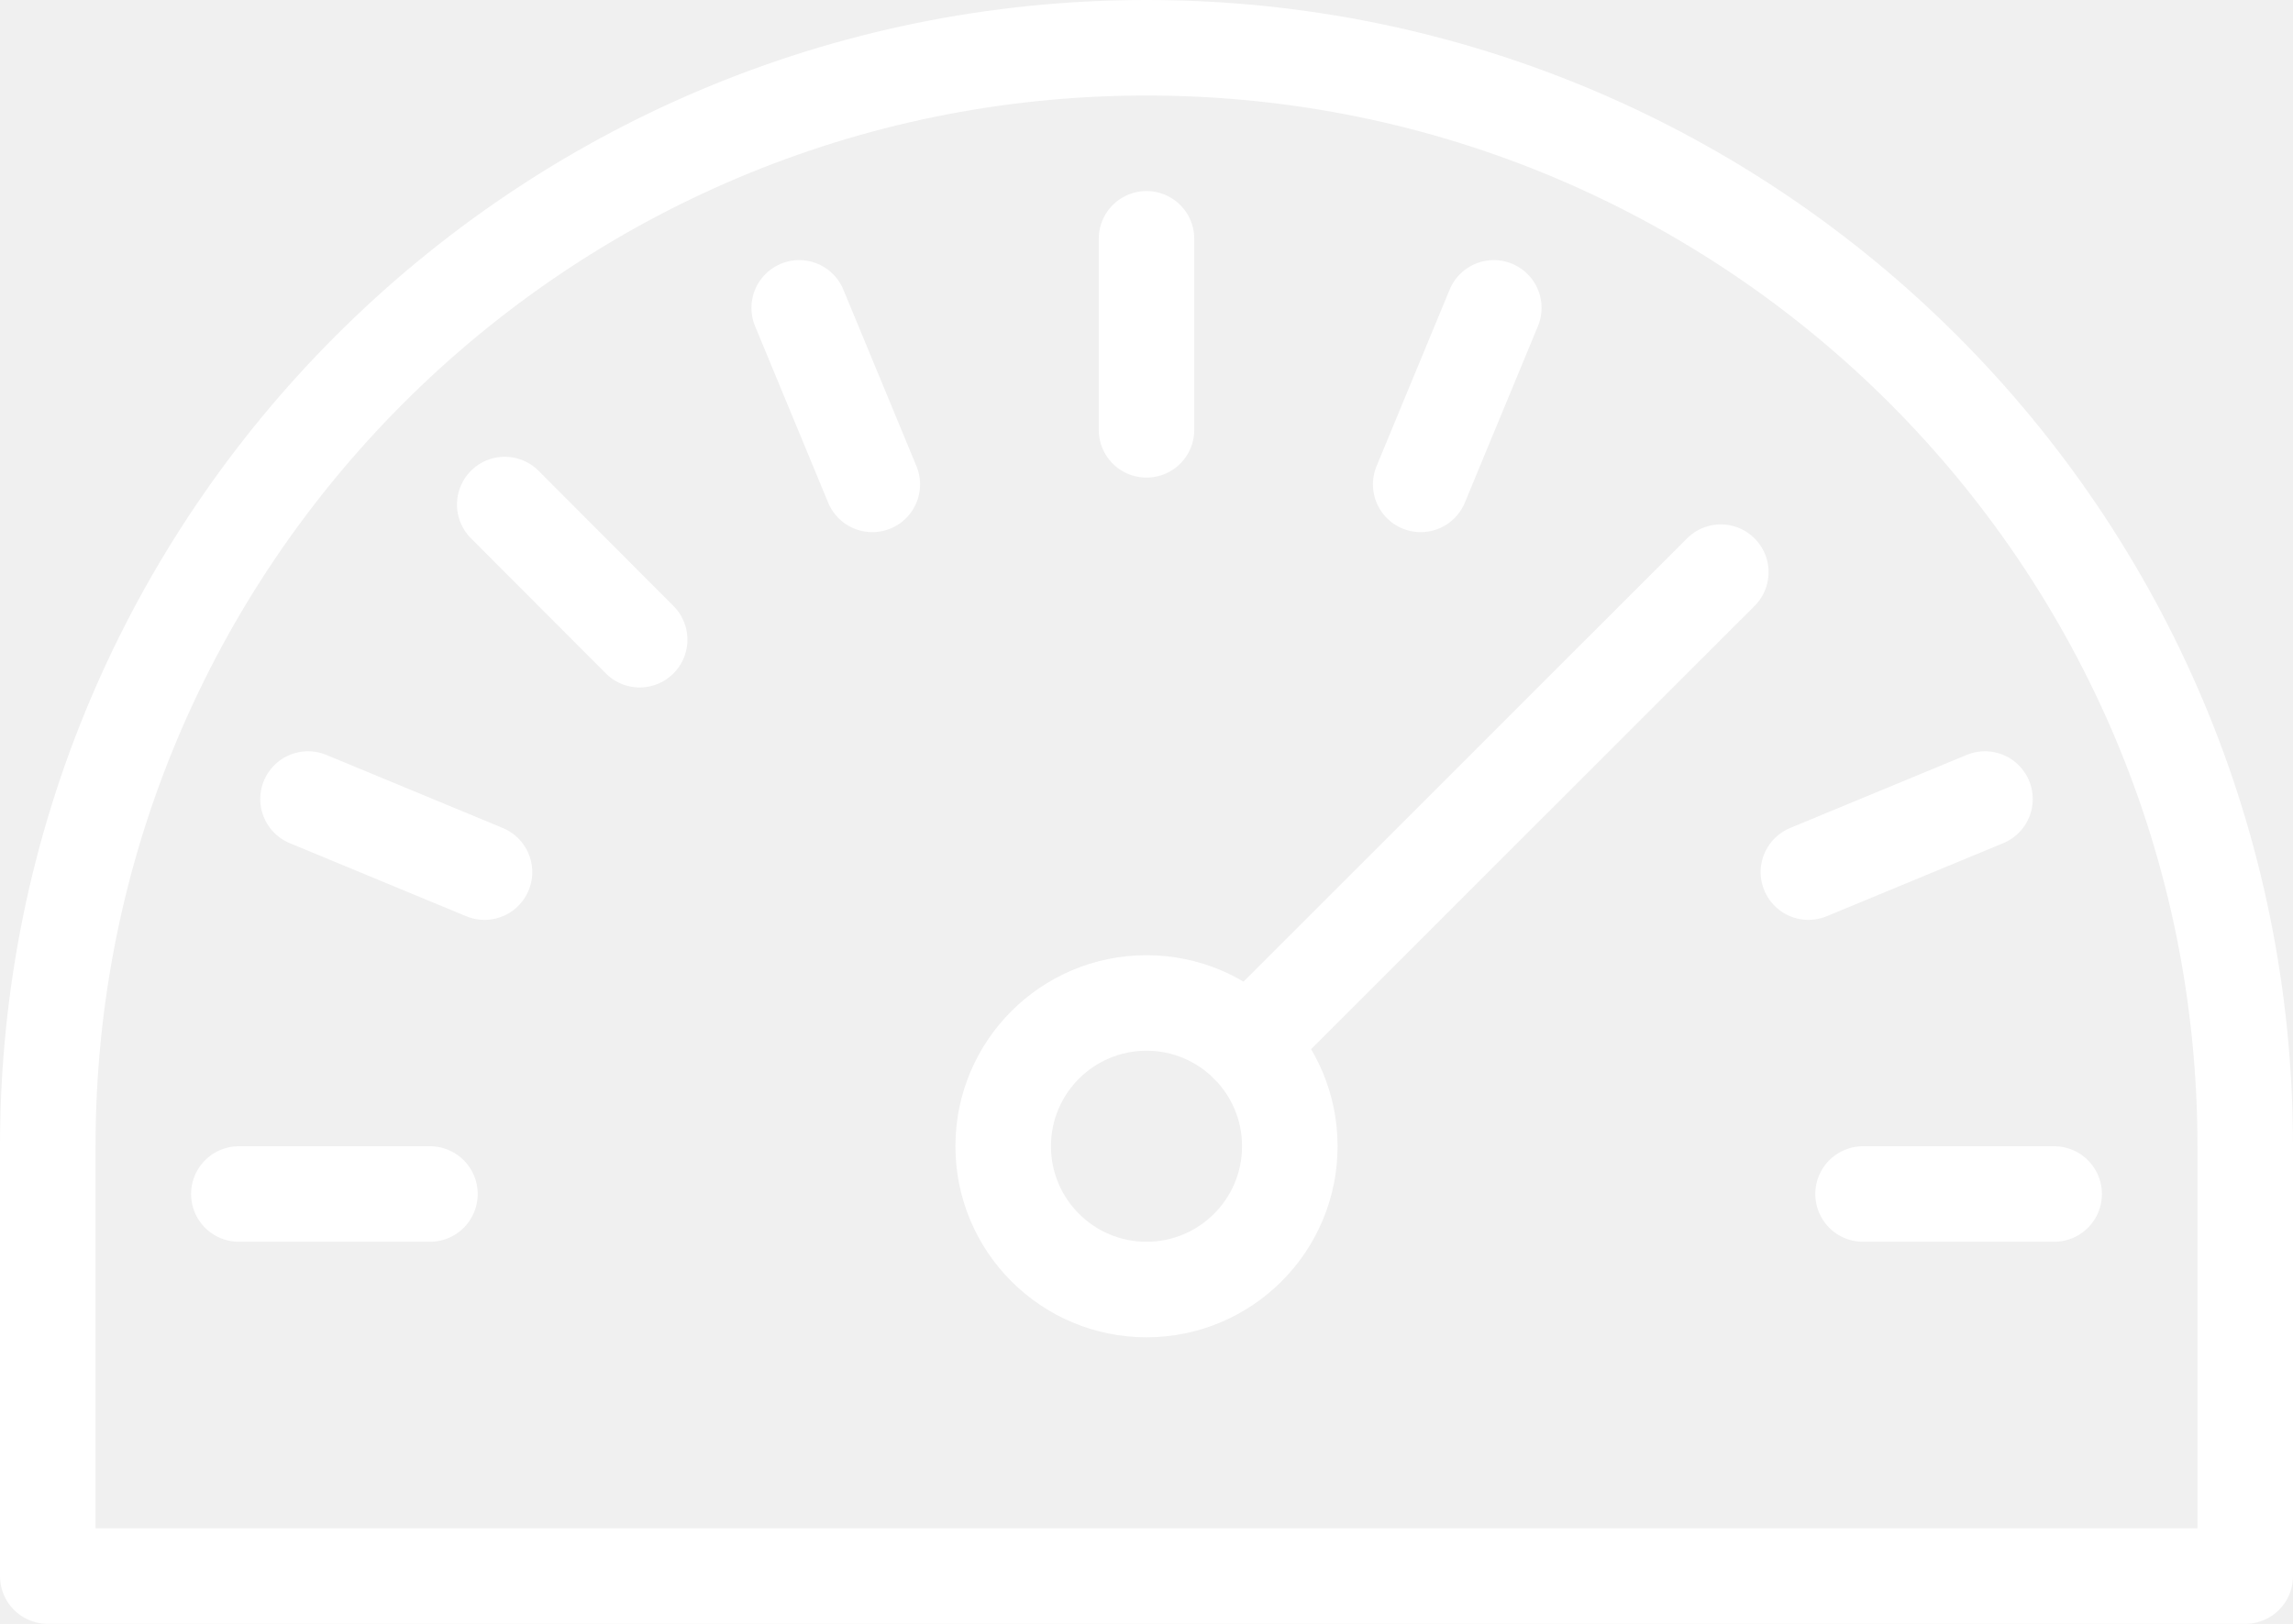
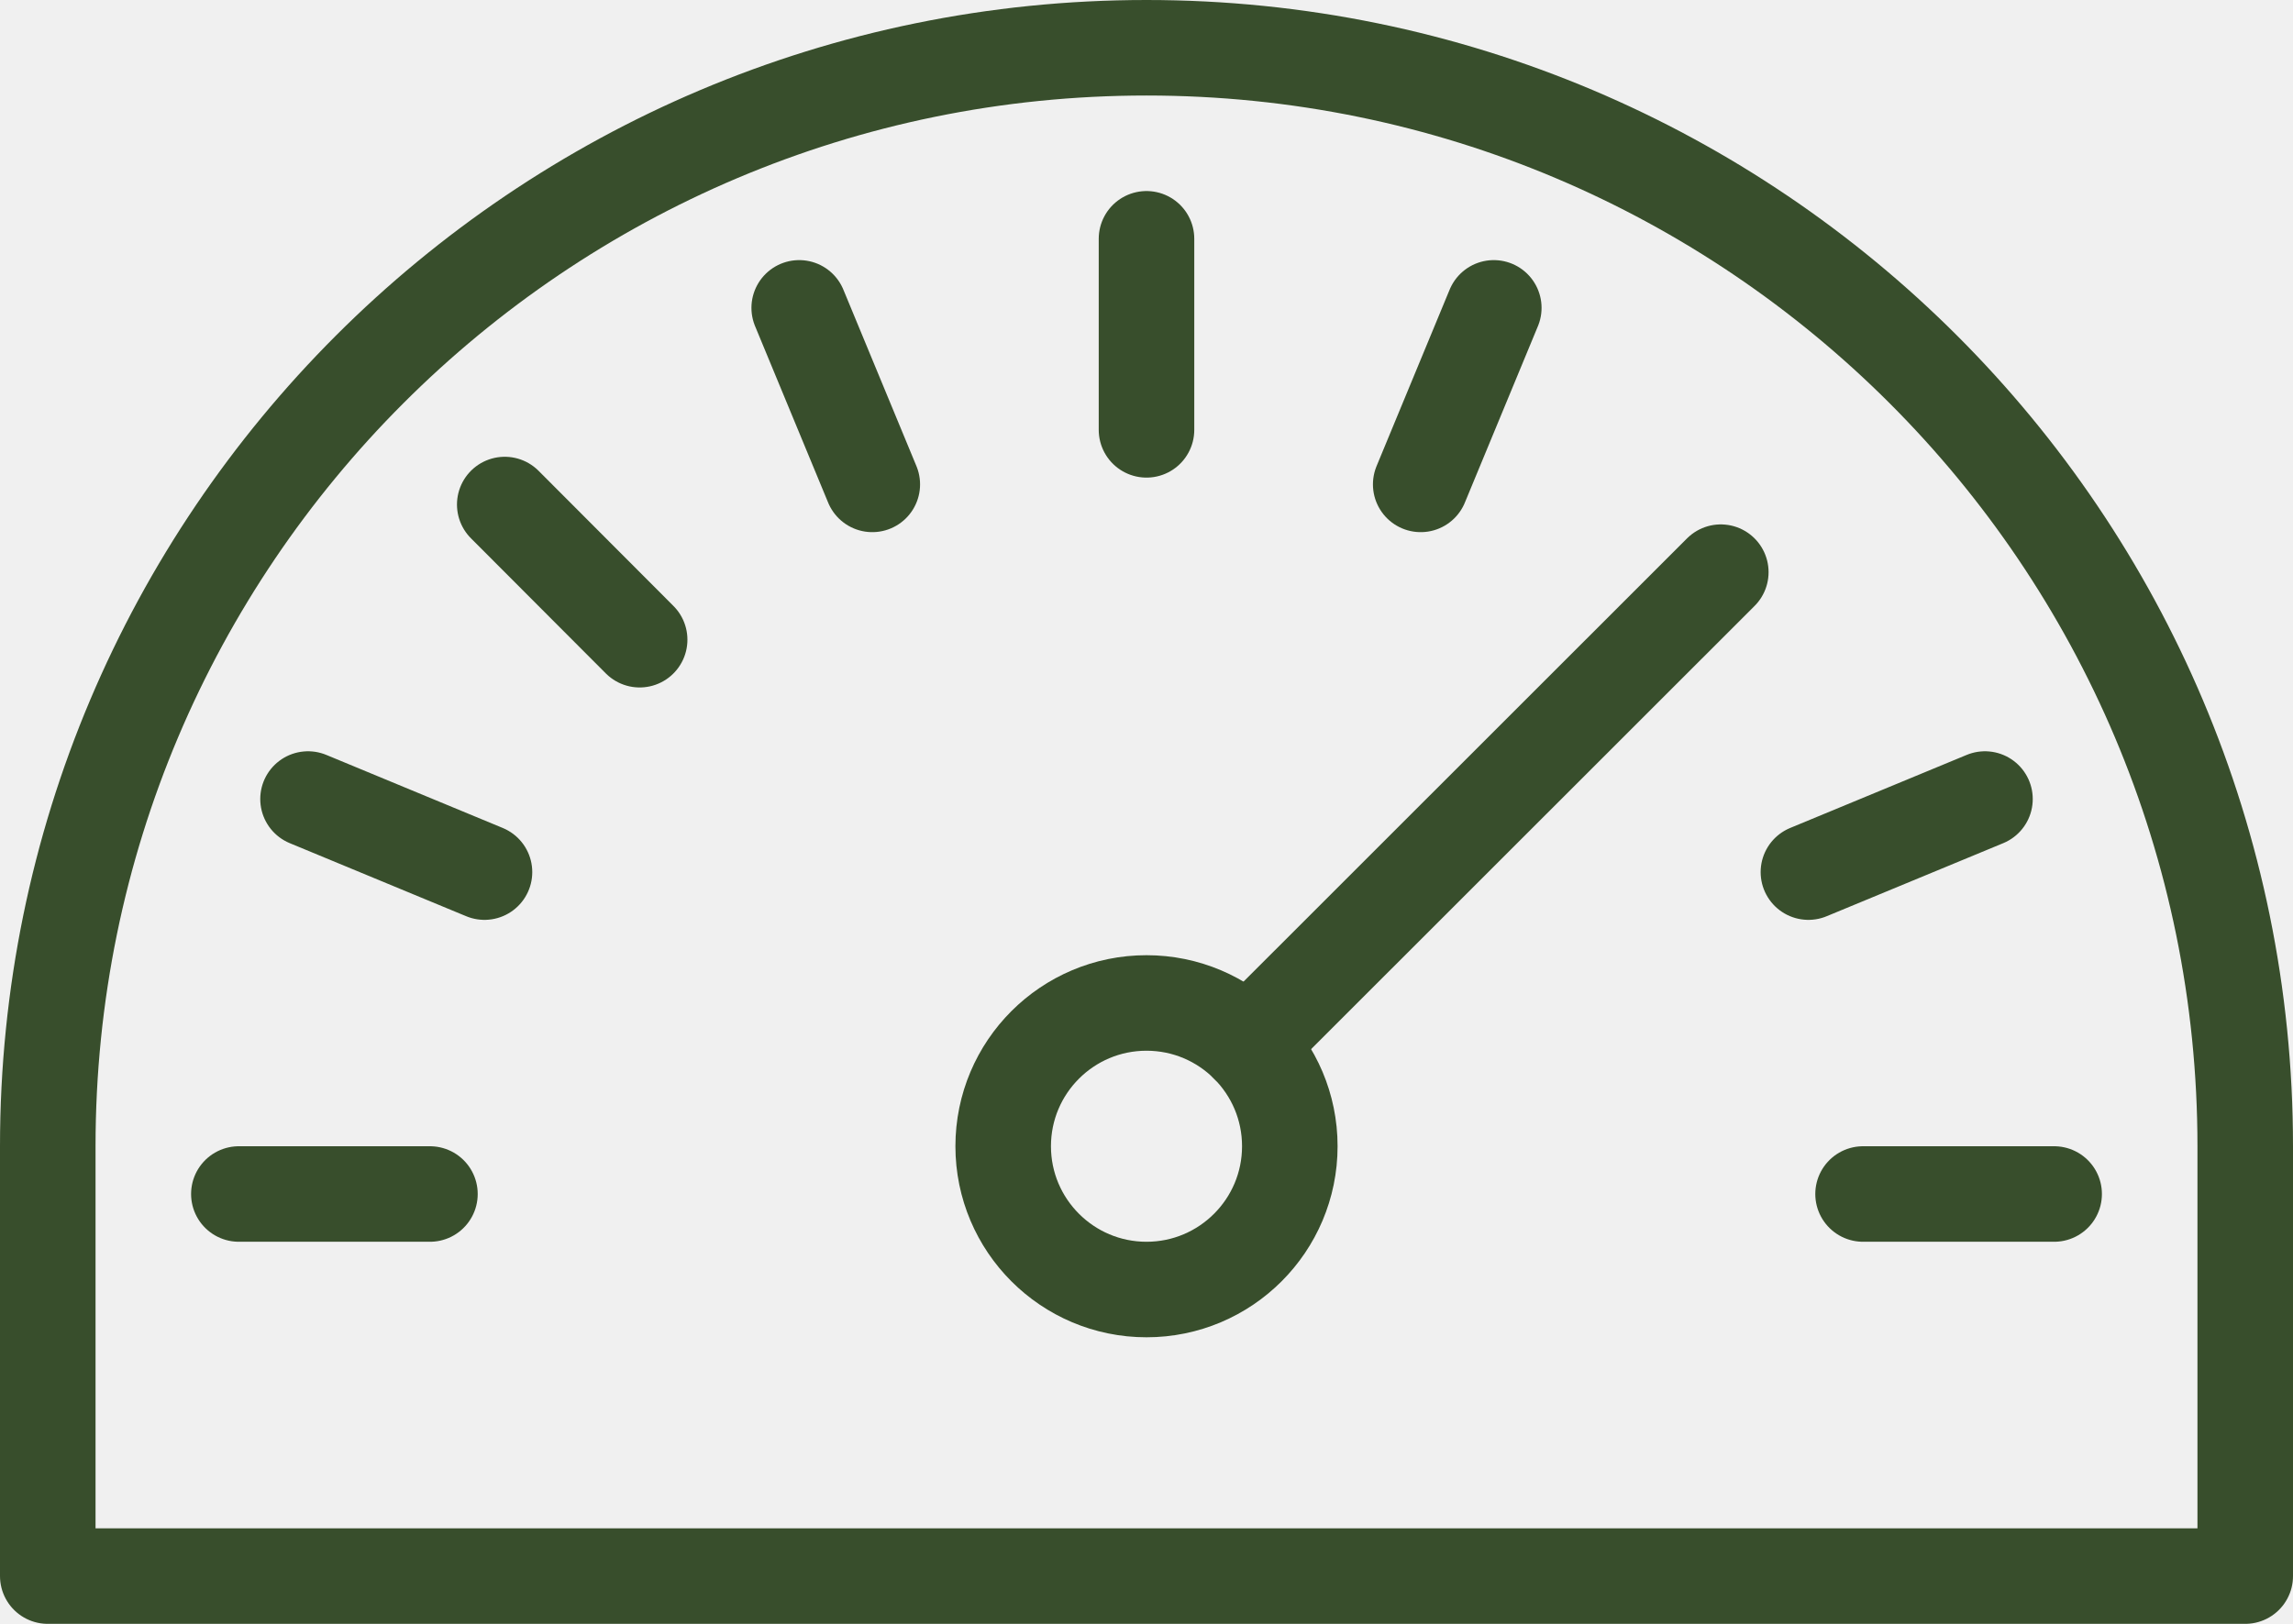
<svg xmlns="http://www.w3.org/2000/svg" width="24px" height="17px" viewBox="0 0 24 17" version="1.1">
  <defs />
  <g id="Page-1" stroke="none" stroke-width="1" fill="none" fill-rule="evenodd">
    <g id="icon-bandwidth" stroke-linecap="round" stroke-linejoin="round">
-       <path d="M13.5,12 C13.5,12.828 12.828,13.5 12,13.5 C11.172,13.5 10.5,12.828 10.5,12 C10.5,11.171 11.172,10.5 12,10.5 C12.828,10.5 13.5,11.171 13.5,12 L13.5,12 Z" id="Stroke-866" stroke="#FFF" />
-       <path d="M13.06,10.939 L18.011,5.99" id="Stroke-867" stroke="#FFF" />
-       <path d="M2.5,12.5 L4.5,12.5" id="Stroke-868" stroke="#FFF" />
-       <path d="M21.5,12.5 L19.5,12.5" id="Stroke-869" stroke="#FFF" />
-       <path d="M20.776,8.365 L18.928,9.13" id="Stroke-870" stroke="#FFF" />
-       <path d="M15.635,3.223 L14.87,5.071" id="Stroke-871" stroke="#FFF" />
-       <path d="M12,2.5 L12,4.5" id="Stroke-872" stroke="#FFF" />
-       <path d="M8.365,3.223 L9.13,5.071" id="Stroke-873" stroke="#FFF" />
-       <path d="M5.283,5.282 L6.695,6.697" id="Stroke-874" stroke="#FFF" />
-       <path d="M3.224,8.365 L5.071,9.13" id="Stroke-875" stroke="#FFF" />
-       <path d="M12,0.5 C5.648,0.5 0.5,5.649 0.5,12 L0.5,16.5 L23.5,16.5 L23.5,12 C23.5,5.649 18.352,0.5 12,0.5 L12,0.5 Z" id="Stroke-876" stroke="#FFF" />
+       <path d="M13.5,12 C13.5,12.828 12.828,13.5 12,13.5 C11.172,13.5 10.5,12.828 10.5,12 C10.5,11.171 11.172,10.5 12,10.5 C12.828,10.5 13.5,11.171 13.5,12 L13.5,12 Z" id="Stroke-866" stroke="#384e2c" />
+       <path d="M13.06,10.939 L18.011,5.99" id="Stroke-867" stroke="#384e2c" />
+       <path d="M2.5,12.5 L4.5,12.5" id="Stroke-868" stroke="#384e2c" />
+       <path d="M21.5,12.5 L19.5,12.5" id="Stroke-869" stroke="#384e2c" />
+       <path d="M20.776,8.365 L18.928,9.13" id="Stroke-870" stroke="#384e2c" />
+       <path d="M15.635,3.223 L14.87,5.071" id="Stroke-871" stroke="#384e2c" />
+       <path d="M12,2.5 L12,4.5" id="Stroke-872" stroke="#384e2c" />
+       <path d="M8.365,3.223 L9.13,5.071" id="Stroke-873" stroke="#384e2c" />
+       <path d="M5.283,5.282 L6.695,6.697" id="Stroke-874" stroke="#384e2c" />
+       <path d="M3.224,8.365 L5.071,9.13" id="Stroke-875" stroke="#384e2c" />
+       <path d="M12,0.5 C5.648,0.5 0.5,5.649 0.5,12 L0.5,16.5 L23.5,16.5 L23.5,12 C23.5,5.649 18.352,0.5 12,0.5 L12,0.5 Z" id="Stroke-876" stroke="#384e2c" />
    </g>
  </g>
</svg>
